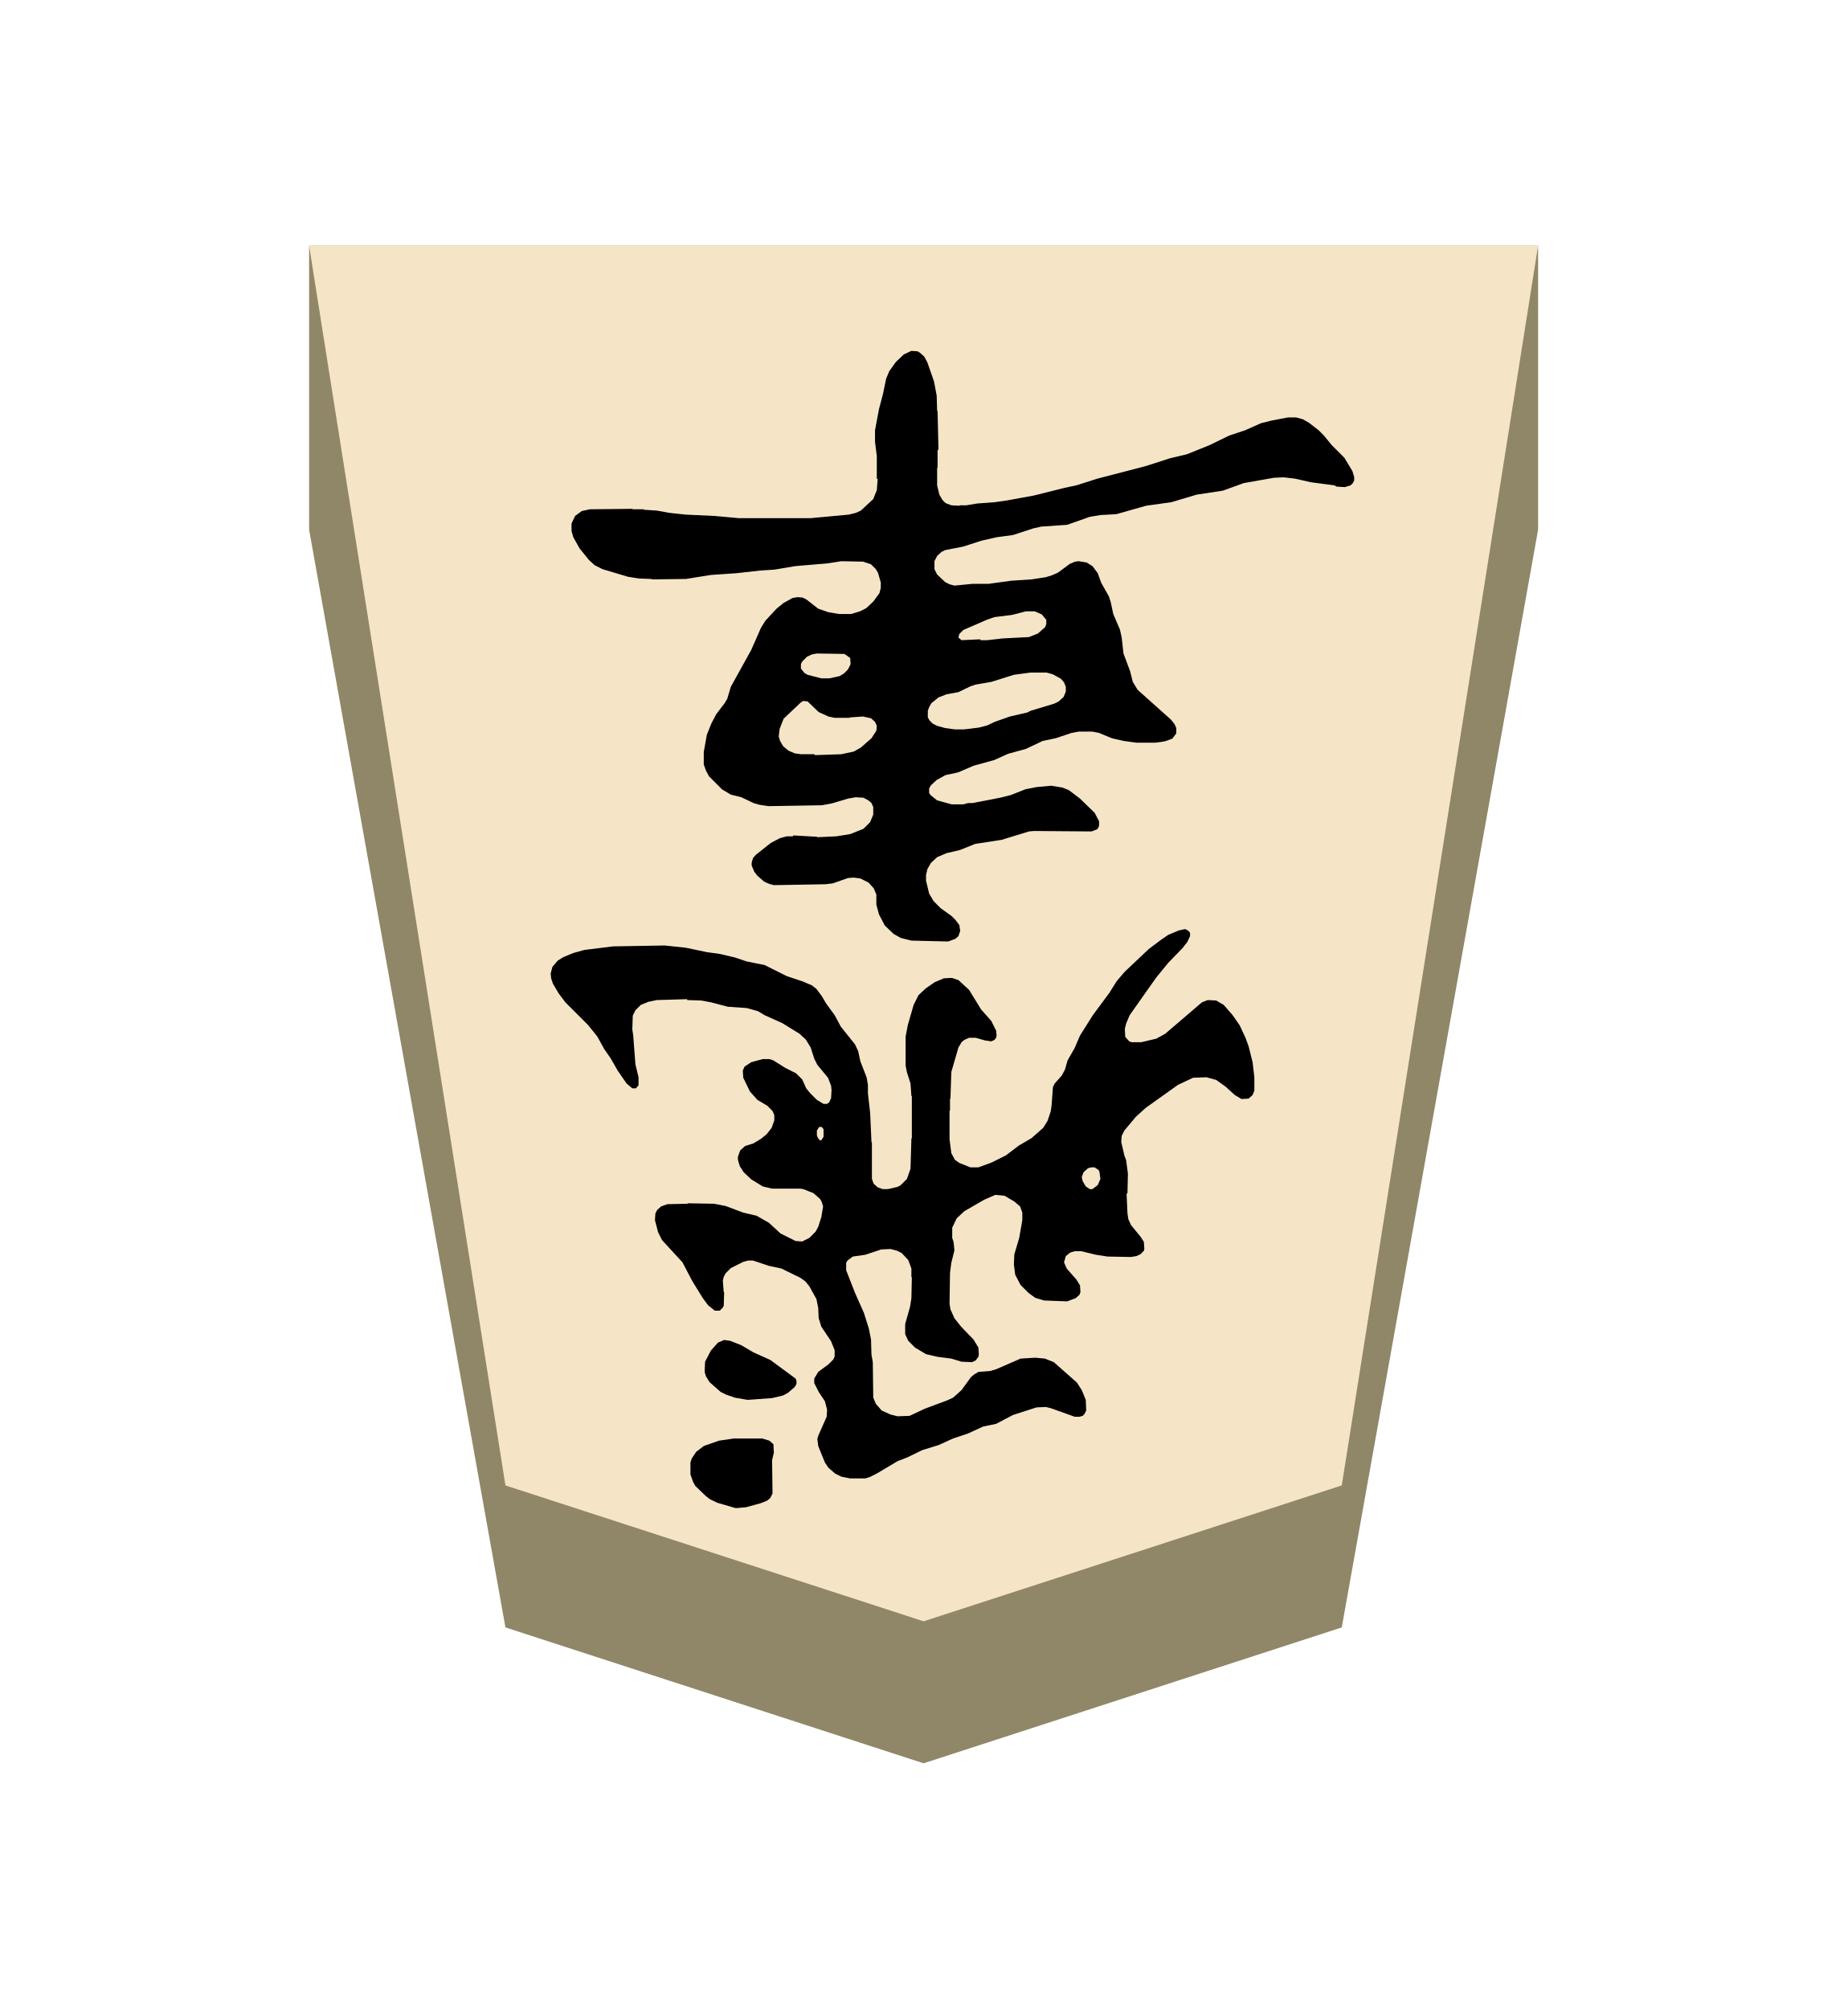
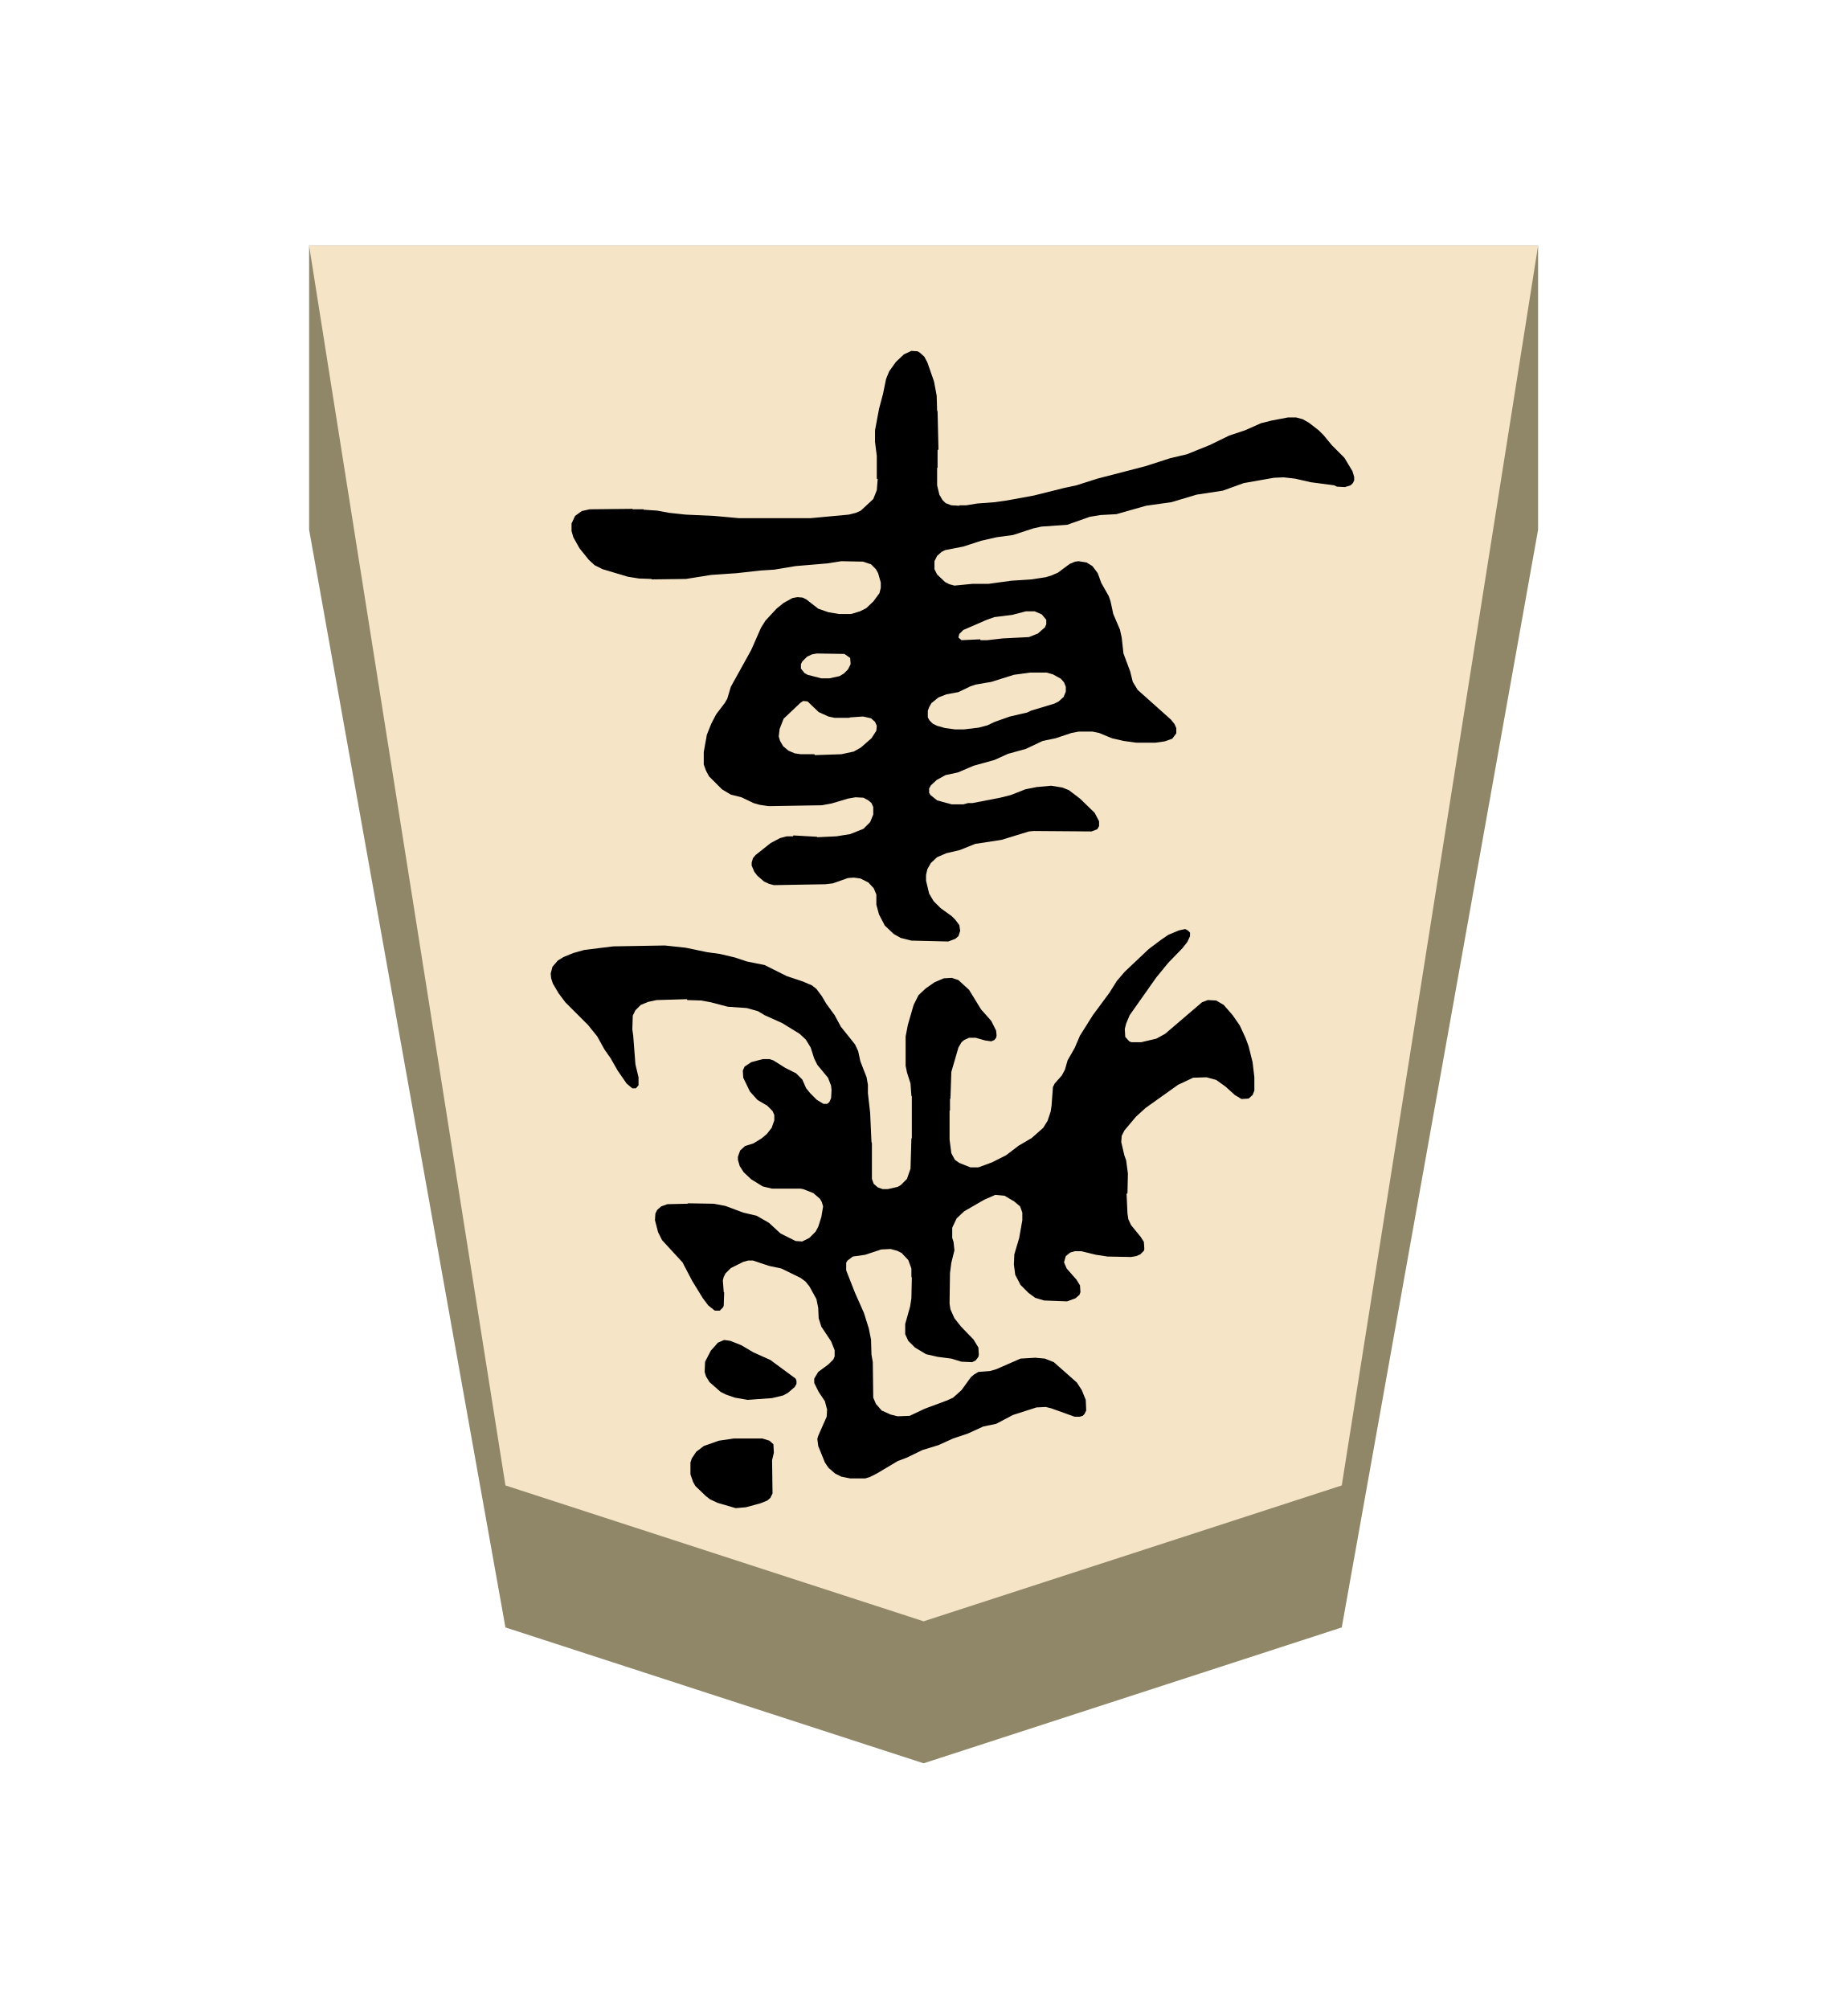
<svg xmlns="http://www.w3.org/2000/svg" viewBox="-1.542 -1.677 41.634 45.274" version="1.1" id="svg1" xml:space="preserve">
  <defs id="defs1" />
  <g id="layer1" transform="rotate(180,62.1375,101.93)">
    <path style="fill:#908768;fill-opacity:1;fill-rule:evenodd;stroke:none;stroke-width:0.982;stroke-linecap:round;stroke-linejoin:round;stroke-dasharray:none;stroke-opacity:1;paint-order:stroke fill markers" d="m 118.85,200 v -6.4 L 114.425,168.862 105,165.8 95.575,168.862 91.15,193.6 l 2e-6,6.4 z" id="path12" />
    <path style="display:inline;fill:#f5e5c6;fill-opacity:1;fill-rule:evenodd;stroke:none;stroke-width:0.373;stroke-linecap:round;stroke-linejoin:round;paint-order:stroke fill markers" d="m 105,169 9.425,3.062 L 118.85,200 H 91.15 l 4.425,-27.938 z" id="path13" />
    <g transform="rotate(3 105.000 184.500)" />
  </g>
-   <path id="traced" style="fill:#000000;fill-rule:evenodd" d="M11.34,10.29 11.38,10.43 11.52,10.68 11.73,10.94 11.86,11.06 12.04,11.15 12.61,11.32 12.86,11.36 13.14,11.37 13.15,11.38 13.92,11.37 14.48,11.28 15.06,11.24 15.60,11.18 15.91,11.16 16.39,11.08 17.10,11.02 17.42,10.97 17.91,10.98 18.09,11.04 18.20,11.15 18.25,11.24 18.31,11.45 18.31,11.57 18.28,11.69 18.14,11.88 17.98,12.03 17.84,12.10 17.64,12.16 17.37,12.16 17.13,12.12 16.90,12.04 16.63,11.83 16.55,11.79 16.43,11.78 16.32,11.80 16.12,11.91 15.96,12.04 15.71,12.31 15.61,12.47 15.39,12.97 14.93,13.80 14.85,14.07 14.79,14.17 14.60,14.42 14.49,14.63 14.39,14.88 14.32,15.27 14.32,15.55 14.37,15.69 14.44,15.82 14.73,16.11 14.93,16.23 15.17,16.29 15.44,16.42 15.58,16.46 15.78,16.49 16.98,16.47 17.20,16.43 17.57,16.32 17.74,16.29 17.92,16.30 18.03,16.36 18.10,16.42 18.14,16.51 18.14,16.68 18.07,16.85 17.92,17.00 17.62,17.12 17.31,17.17 16.88,17.19 16.87,17.18 16.34,17.15 16.33,17.17 16.19,17.17 16.04,17.21 15.83,17.32 15.49,17.59 15.43,17.66 15.40,17.76 15.40,17.83 15.46,17.97 15.53,18.06 15.68,18.19 15.79,18.24 15.90,18.27 17.06,18.25 17.23,18.23 17.57,18.11 17.70,18.10 17.85,18.12 18.03,18.21 18.15,18.34 18.21,18.48 18.21,18.71 18.27,18.93 18.40,19.18 18.60,19.37 18.76,19.46 19.00,19.52 19.83,19.54 19.99,19.48 20.06,19.42 20.10,19.30 20.08,19.17 19.99,19.05 19.91,18.97 19.66,18.79 19.50,18.63 19.40,18.46 19.33,18.17 19.33,18.04 19.36,17.91 19.44,17.77 19.58,17.64 19.79,17.55 20.09,17.48 20.44,17.34 21.03,17.25 21.65,17.06 21.76,17.05 23.06,17.06 23.19,17.01 23.23,16.94 23.23,16.83 23.13,16.64 22.80,16.32 22.55,16.13 22.40,16.07 22.15,16.03 21.82,16.06 21.57,16.11 21.24,16.24 21.00,16.30 20.38,16.42 20.28,16.42 20.17,16.45 19.91,16.45 19.58,16.36 19.43,16.24 19.40,16.19 19.40,16.09 19.44,16.02 19.57,15.90 19.77,15.79 20.05,15.73 20.40,15.58 20.87,15.45 21.18,15.31 21.58,15.20 21.96,15.02 22.25,14.96 22.61,14.84 22.77,14.81 23.08,14.81 23.23,14.84 23.52,14.96 23.78,15.02 24.07,15.06 24.50,15.06 24.71,15.03 24.88,14.97 24.97,14.85 24.97,14.73 24.93,14.64 24.85,14.54 24.10,13.87 23.99,13.69 23.93,13.45 23.78,13.05 23.74,12.69 23.70,12.51 23.55,12.16 23.49,11.88 23.45,11.76 23.28,11.46 23.20,11.24 23.08,11.08 22.95,11.00 22.77,10.97 22.69,10.98 22.57,11.03 22.30,11.23 22.16,11.29 22.03,11.33 21.71,11.38 21.25,11.41 20.74,11.48 20.38,11.48 19.97,11.52 19.86,11.49 19.76,11.44 19.58,11.27 19.52,11.15 19.52,10.97 19.58,10.85 19.68,10.76 19.76,10.72 20.17,10.64 20.57,10.51 20.92,10.43 21.29,10.38 21.75,10.23 21.93,10.19 22.51,10.15 23.02,9.97 23.26,9.93 23.62,9.91 24.29,9.72 24.86,9.64 25.43,9.47 26.02,9.38 26.49,9.21 27.17,9.09 27.39,9.08 27.65,9.11 28.00,9.19 28.53,9.26 28.59,9.29 28.77,9.30 28.90,9.26 28.95,9.21 28.98,9.15 28.98,9.07 28.94,8.94 28.76,8.64 28.48,8.36 28.29,8.13 28.18,8.02 27.96,7.85 27.82,7.77 27.67,7.73 27.49,7.73 27.12,7.80 26.88,7.86 26.52,8.02 26.16,8.14 25.73,8.35 25.21,8.56 24.83,8.65 24.27,8.83 23.19,9.11 22.72,9.26 22.44,9.32 21.76,9.49 21.16,9.60 20.88,9.64 20.48,9.67 20.24,9.71 20.09,9.71 20.08,9.72 19.90,9.71 19.77,9.66 19.70,9.59 19.63,9.47 19.58,9.26 19.58,8.87 19.59,8.86 19.59,8.47 19.61,8.45 19.59,7.59 19.58,7.58 19.57,7.24 19.51,6.92 19.36,6.49 19.29,6.36 19.19,6.27 19.14,6.24 19.00,6.23 18.83,6.31 18.65,6.48 18.50,6.69 18.43,6.86 18.36,7.20 18.27,7.54 18.18,8.02 18.18,8.28 18.22,8.60 18.22,9.11 18.24,9.12 18.22,9.37 18.14,9.57 17.86,9.83 17.75,9.88 17.59,9.92 16.73,10.00 15.11,10.00 14.56,9.95 13.91,9.92 13.54,9.88 13.27,9.83 12.97,9.81 12.96,9.80 12.72,9.80 12.71,9.79 11.75,9.80 11.57,9.84 11.42,9.95 11.34,10.12ZM20.06,12.69 20.08,12.61 20.17,12.52 20.70,12.29 20.87,12.23 21.27,12.18 21.58,12.10 21.78,12.10 21.94,12.17 22.04,12.29 22.04,12.39 22.01,12.46 21.85,12.60 21.65,12.68 21.06,12.71 20.71,12.75 20.56,12.75 20.55,12.73 20.13,12.75ZM17.63,13.29 17.57,13.41 17.48,13.50 17.38,13.56 17.15,13.61 16.97,13.61 16.66,13.53 16.59,13.49 16.51,13.39 16.51,13.29 16.54,13.23 16.65,13.12 16.76,13.07 16.87,13.05 17.49,13.06 17.62,13.15ZM19.37,14.49 19.37,14.34 19.40,14.26 19.45,14.17 19.61,14.04 19.79,13.97 20.06,13.92 20.33,13.79 20.45,13.75 20.80,13.69 21.31,13.53 21.68,13.48 22.05,13.48 22.19,13.52 22.37,13.62 22.44,13.70 22.48,13.80 22.48,13.91 22.43,14.03 22.32,14.13 22.22,14.18 21.69,14.34 21.61,14.38 21.22,14.47 20.88,14.59 20.71,14.67 20.52,14.72 20.19,14.76 19.98,14.76 19.76,14.73 19.58,14.68 19.48,14.63 19.41,14.56ZM18.21,14.79 18.10,14.96 17.86,15.17 17.70,15.26 17.42,15.32 16.83,15.34 16.81,15.32 16.51,15.32 16.37,15.30 16.23,15.24 16.11,15.14 16.04,15.02 16.01,14.92 16.03,14.75 16.12,14.52 16.50,14.16 16.56,14.12 16.66,14.13 16.91,14.37 17.13,14.47 17.27,14.50 17.60,14.50 17.62,14.49 17.91,14.47 18.09,14.51 18.18,14.59 18.22,14.68ZM16.37,29.58 16.41,29.51 16.41,29.44 16.39,29.39 15.82,28.97 15.44,28.80 15.17,28.64 14.92,28.54 14.78,28.52 14.64,28.58 14.48,28.76 14.35,29.01 14.34,29.24 14.37,29.34 14.45,29.47 14.70,29.69 14.82,29.75 15.02,29.82 15.31,29.87 15.86,29.83 16.11,29.77 16.22,29.71ZM17.28,31.53 17.42,31.60 17.62,31.64 17.96,31.64 18.06,31.61 18.22,31.53 18.69,31.25 18.90,31.17 19.25,31.00 19.61,30.89 19.94,30.74 20.27,30.63 20.62,30.47 20.91,30.41 21.29,30.21 21.82,30.04 22.03,30.03 22.15,30.06 22.68,30.25 22.79,30.25 22.86,30.23 22.90,30.19 22.94,30.11 22.93,29.87 22.84,29.65 22.73,29.48 22.21,29.02 22.01,28.94 21.79,28.92 21.46,28.94 20.91,29.18 20.77,29.22 20.51,29.24 20.41,29.30 20.34,29.36 20.13,29.65 19.94,29.82 19.81,29.88 19.30,30.07 18.96,30.23 18.69,30.24 18.53,30.20 18.33,30.11 18.20,29.96 18.14,29.82 18.13,29.02 18.10,28.85 18.09,28.51 18.04,28.26 17.93,27.91 17.73,27.46 17.53,26.95 17.53,26.78 17.56,26.73 17.68,26.64 17.96,26.60 18.32,26.48 18.53,26.47 18.68,26.51 18.78,26.56 18.93,26.72 19.00,26.91 19.00,27.10 19.01,27.11 19.00,27.58 18.97,27.77 18.86,28.16 18.86,28.39 18.93,28.54 19.08,28.69 19.33,28.84 19.59,28.90 19.90,28.94 20.13,29.01 20.37,29.02 20.45,28.98 20.51,28.90 20.52,28.85 20.51,28.69 20.40,28.51 20.12,28.22 19.97,28.03 19.88,27.83 19.86,27.70 19.87,27.01 19.90,26.78 19.97,26.50 19.95,26.31 19.92,26.22 19.92,25.99 20.02,25.78 20.19,25.62 20.64,25.36 20.89,25.25 21.10,25.27 21.32,25.40 21.45,25.51 21.50,25.65 21.50,25.82 21.43,26.22 21.32,26.59 21.31,26.82 21.34,27.05 21.46,27.28 21.64,27.46 21.79,27.57 21.99,27.63 22.51,27.65 22.70,27.58 22.79,27.50 22.81,27.44 22.80,27.29 22.72,27.16 22.50,26.91 22.44,26.77 22.48,26.63 22.58,26.55 22.68,26.52 22.83,26.52 23.16,26.60 23.42,26.64 23.95,26.65 24.07,26.63 24.16,26.59 24.24,26.51 24.25,26.47 24.24,26.31 24.17,26.20 23.95,25.93 23.89,25.80 23.87,25.67 23.85,25.23 23.87,25.21 23.88,24.77 23.84,24.47 23.80,24.36 23.73,24.06 23.74,23.92 23.80,23.80 24.06,23.49 24.28,23.29 25.01,22.77 25.35,22.61 25.65,22.60 25.87,22.66 26.08,22.81 26.29,23.00 26.44,23.09 26.60,23.08 26.69,23.00 26.73,22.90 26.73,22.60 26.69,22.26 26.60,21.90 26.53,21.71 26.40,21.43 26.24,21.20 26.04,20.97 25.87,20.87 25.68,20.86 25.55,20.91 24.72,21.62 24.52,21.73 24.18,21.81 23.96,21.81 23.91,21.79 23.82,21.69 23.81,21.51 23.84,21.39 23.92,21.20 24.52,20.35 24.79,20.02 25.11,19.69 25.22,19.55 25.28,19.42 25.28,19.34 25.23,19.29 25.17,19.26 25.03,19.29 24.79,19.39 24.63,19.50 24.35,19.71 23.81,20.22 23.63,20.43 23.46,20.70 23.09,21.20 22.80,21.66 22.68,21.94 22.52,22.22 22.46,22.43 22.39,22.56 22.23,22.74 22.19,22.82 22.16,23.23 22.14,23.37 22.07,23.58 21.97,23.74 21.71,23.97 21.42,24.14 21.13,24.36 20.81,24.52 20.51,24.63 20.33,24.63 20.08,24.53 19.98,24.46 19.90,24.31 19.86,24.00 19.86,23.36 19.87,23.34 19.87,23.09 19.88,23.08 19.90,22.48 20.06,21.93 20.13,21.81 20.19,21.76 20.30,21.71 20.45,21.71 20.66,21.77 20.80,21.79 20.87,21.76 20.91,21.71 20.92,21.66 20.91,21.55 20.80,21.33 20.57,21.07 20.30,20.63 20.06,20.41 19.91,20.36 19.73,20.37 19.52,20.46 19.32,20.60 19.16,20.75 19.05,20.97 18.92,21.42 18.87,21.68 18.87,22.34 18.90,22.49 18.98,22.74 19.00,23.02 19.01,23.03 19.01,23.97 19.00,23.98 18.98,24.66 18.90,24.89 18.76,25.03 18.69,25.07 18.47,25.12 18.35,25.12 18.24,25.08 18.15,25.00 18.11,24.89 18.11,24.08 18.10,24.06 18.07,23.40 18.02,22.96 18.02,22.77 17.99,22.60 17.85,22.24 17.80,22.01 17.73,21.86 17.41,21.46 17.27,21.20 17.08,20.94 16.98,20.77 16.86,20.61 16.76,20.53 16.55,20.44 16.19,20.32 15.69,20.07 15.29,19.99 15.02,19.90 14.68,19.82 14.39,19.78 13.91,19.68 13.44,19.63 12.28,19.65 11.63,19.73 11.38,19.80 11.16,19.89 11.03,19.97 10.91,20.11 10.87,20.26 10.88,20.37 10.92,20.49 11.05,20.71 11.20,20.91 11.71,21.42 11.92,21.68 12.08,21.97 12.22,22.17 12.38,22.45 12.58,22.74 12.71,22.85 12.79,22.85 12.85,22.78 12.85,22.60 12.78,22.31 12.73,21.66 12.71,21.52 12.72,21.21 12.78,21.09 12.90,20.97 13.07,20.90 13.26,20.86 13.94,20.84 13.95,20.86 14.26,20.87 14.48,20.91 14.86,21.01 15.29,21.04 15.54,21.11 15.69,21.20 16.09,21.38 16.48,21.62 16.62,21.75 16.73,21.93 16.81,22.18 16.88,22.32 17.12,22.61 17.19,22.79 17.20,22.89 17.19,23.07 17.15,23.16 17.10,23.20 17.02,23.20 16.87,23.11 16.72,22.96 16.63,22.85 16.54,22.65 16.40,22.51 16.16,22.39 15.89,22.22 15.80,22.19 15.65,22.19 15.39,22.26 15.24,22.36 15.20,22.45 15.21,22.61 15.36,22.92 15.53,23.11 15.75,23.24 15.87,23.36 15.91,23.45 15.91,23.57 15.85,23.74 15.74,23.88 15.62,23.98 15.44,24.09 15.25,24.15 15.14,24.25 15.09,24.39 15.09,24.46 15.13,24.60 15.22,24.74 15.39,24.90 15.65,25.06 15.86,25.11 16.50,25.11 16.56,25.12 16.79,25.21 16.94,25.34 16.98,25.41 17.01,25.51 16.97,25.75 16.90,25.97 16.84,26.08 16.70,26.22 16.54,26.30 16.39,26.29 16.05,26.12 15.79,25.88 15.51,25.72 15.21,25.65 14.81,25.50 14.55,25.45 13.97,25.44 13.95,25.45 13.50,25.46 13.36,25.51 13.27,25.59 13.23,25.67 13.22,25.82 13.29,26.09 13.38,26.27 13.84,26.77 14.06,27.19 14.30,27.58 14.42,27.74 14.57,27.86 14.68,27.86 14.75,27.79 14.77,27.75 14.78,27.45 14.77,27.44 14.75,27.18 14.77,27.10 14.81,27.02 14.93,26.90 15.21,26.76 15.32,26.73 15.43,26.73 15.79,26.85 16.07,26.91 16.50,27.12 16.61,27.20 16.70,27.31 16.86,27.60 16.90,27.80 16.91,28.03 16.97,28.22 17.19,28.55 17.27,28.75 17.27,28.89 17.24,28.96 17.13,29.07 16.90,29.24 16.81,29.39 16.81,29.49 16.91,29.69 17.05,29.90 17.10,30.09 17.09,30.25 16.90,30.68 16.88,30.75 16.90,30.91 17.05,31.28 17.13,31.40ZM16.97,24.02 16.94,24.02 16.90,23.98 16.87,23.91 16.87,23.80 16.92,23.72 16.98,23.72 17.02,23.77 17.02,23.94ZM23.08,25.12 23.02,25.12 22.93,25.06 22.86,24.94 22.84,24.85 22.88,24.74 22.98,24.65 23.05,24.63 23.13,24.63 23.22,24.69 23.24,24.74 23.26,24.89 23.20,25.03ZM14.13,31.81 14.37,32.04 14.46,32.11 14.63,32.19 15.04,32.31 15.27,32.29 15.60,32.20 15.75,32.14 15.82,32.08 15.87,31.98 15.86,31.23 15.90,31.06 15.89,30.87 15.80,30.79 15.64,30.74 15.00,30.74 14.66,30.79 14.32,30.91 14.15,31.04 14.05,31.19 14.02,31.28 14.02,31.55 14.08,31.72Z" />
+   <path id="traced" style="fill:#000000;fill-rule:evenodd" d="M 11.34,10.29 L 11.38,10.43 L 11.52,10.68 L 11.73,10.94 L 11.86,11.06 L 12.04,11.15 L 12.61,11.32 L 12.86,11.36 L 13.14,11.37 L 13.15,11.38 L 13.92,11.37 L 14.48,11.28 L 15.06,11.24 L 15.6,11.18 L 15.91,11.16 L 16.39,11.08 L 17.1,11.02 L 17.42,10.97 L 17.91,10.98 L 18.09,11.04 L 18.2,11.15 L 18.25,11.24 L 18.31,11.45 L 18.31,11.57 L 18.28,11.69 L 18.14,11.88 L 17.98,12.03 L 17.84,12.1 L 17.64,12.16 L 17.37,12.16 L 17.13,12.12 L 16.9,12.04 L 16.63,11.83 L 16.55,11.79 L 16.43,11.78 L 16.32,11.8 L 16.12,11.91 L 15.96,12.04 L 15.71,12.31 L 15.61,12.47 L 15.39,12.97 L 14.93,13.8 L 14.85,14.07 L 14.79,14.17 L 14.6,14.42 L 14.49,14.63 L 14.39,14.88 L 14.32,15.27 L 14.32,15.55 L 14.37,15.69 L 14.44,15.82 L 14.73,16.11 L 14.93,16.23 L 15.17,16.29 L 15.44,16.42 L 15.58,16.46 L 15.78,16.49 L 16.98,16.47 L 17.2,16.43 L 17.57,16.32 L 17.74,16.29 L 17.92,16.3 L 18.03,16.36 L 18.1,16.42 L 18.14,16.51 L 18.14,16.68 L 18.07,16.85 L 17.92,17.0 L 17.62,17.12 L 17.31,17.17 L 16.88,17.19 L 16.87,17.18 L 16.34,17.15 L 16.33,17.17 L 16.19,17.17 L 16.04,17.21 L 15.83,17.32 L 15.49,17.59 L 15.43,17.66 L 15.4,17.76 L 15.4,17.83 L 15.46,17.97 L 15.53,18.06 L 15.68,18.19 L 15.79,18.24 L 15.9,18.27 L 17.06,18.25 L 17.23,18.23 L 17.57,18.11 L 17.7,18.1 L 17.85,18.12 L 18.03,18.21 L 18.15,18.34 L 18.21,18.48 L 18.21,18.71 L 18.27,18.93 L 18.4,19.18 L 18.6,19.37 L 18.76,19.46 L 19.0,19.52 L 19.83,19.54 L 19.99,19.48 L 20.06,19.42 L 20.1,19.3 L 20.08,19.17 L 19.99,19.05 L 19.91,18.97 L 19.66,18.79 L 19.5,18.63 L 19.4,18.46 L 19.33,18.17 L 19.33,18.04 L 19.36,17.91 L 19.44,17.77 L 19.58,17.64 L 19.79,17.55 L 20.09,17.48 L 20.44,17.34 L 21.03,17.25 L 21.65,17.06 L 21.76,17.05 L 23.06,17.06 L 23.19,17.01 L 23.23,16.94 L 23.23,16.83 L 23.13,16.64 L 22.8,16.32 L 22.55,16.13 L 22.4,16.07 L 22.15,16.03 L 21.82,16.06 L 21.57,16.11 L 21.24,16.24 L 21.0,16.3 L 20.38,16.42 L 20.28,16.42 L 20.17,16.45 L 19.91,16.45 L 19.58,16.36 L 19.43,16.24 L 19.4,16.19 L 19.4,16.09 L 19.44,16.02 L 19.57,15.9 L 19.77,15.79 L 20.05,15.73 L 20.4,15.58 L 20.87,15.45 L 21.18,15.31 L 21.58,15.2 L 21.96,15.02 L 22.25,14.96 L 22.61,14.84 L 22.77,14.81 L 23.08,14.81 L 23.23,14.84 L 23.52,14.96 L 23.78,15.02 L 24.07,15.06 L 24.5,15.06 L 24.71,15.03 L 24.88,14.97 L 24.97,14.85 L 24.97,14.73 L 24.93,14.64 L 24.85,14.54 L 24.1,13.87 L 23.99,13.69 L 23.93,13.45 L 23.78,13.05 L 23.74,12.69 L 23.7,12.51 L 23.55,12.16 L 23.49,11.88 L 23.45,11.76 L 23.28,11.46 L 23.2,11.24 L 23.08,11.08 L 22.95,11.0 L 22.77,10.97 L 22.69,10.98 L 22.57,11.03 L 22.3,11.23 L 22.16,11.29 L 22.03,11.33 L 21.71,11.38 L 21.25,11.41 L 20.74,11.48 L 20.38,11.48 L 19.97,11.52 L 19.86,11.49 L 19.76,11.44 L 19.58,11.27 L 19.52,11.15 L 19.52,10.97 L 19.58,10.85 L 19.68,10.76 L 19.76,10.72 L 20.17,10.64 L 20.57,10.51 L 20.92,10.43 L 21.29,10.38 L 21.75,10.23 L 21.93,10.19 L 22.51,10.15 L 23.02,9.97 L 23.26,9.93 L 23.62,9.91 L 24.29,9.72 L 24.86,9.64 L 25.43,9.47 L 26.02,9.38 L 26.49,9.21 L 27.17,9.09 L 27.39,9.08 L 27.65,9.11 L 28.0,9.19 L 28.53,9.26 L 28.59,9.29 L 28.77,9.3 L 28.9,9.26 L 28.95,9.21 L 28.98,9.15 L 28.98,9.07 L 28.94,8.94 L 28.76,8.64 L 28.48,8.36 L 28.29,8.13 L 28.18,8.02 L 27.96,7.85 L 27.82,7.77 L 27.67,7.73 L 27.49,7.73 L 27.12,7.8 L 26.88,7.86 L 26.52,8.02 L 26.16,8.14 L 25.73,8.35 L 25.21,8.56 L 24.83,8.65 L 24.27,8.83 L 23.19,9.11 L 22.72,9.26 L 22.44,9.32 L 21.76,9.49 L 21.16,9.6 L 20.88,9.64 L 20.48,9.67 L 20.24,9.71 L 20.09,9.71 L 20.08,9.72 L 19.9,9.71 L 19.77,9.66 L 19.7,9.59 L 19.63,9.47 L 19.58,9.26 L 19.58,8.87 L 19.59,8.86 L 19.59,8.47 L 19.61,8.45 L 19.59,7.59 L 19.58,7.58 L 19.57,7.24 L 19.51,6.92 L 19.36,6.49 L 19.29,6.36 L 19.19,6.27 L 19.14,6.24 L 19.0,6.23 L 18.83,6.31 L 18.65,6.48 L 18.5,6.69 L 18.43,6.86 L 18.36,7.2 L 18.27,7.54 L 18.18,8.02 L 18.18,8.28 L 18.22,8.6 L 18.22,9.11 L 18.24,9.12 L 18.22,9.37 L 18.14,9.57 L 17.86,9.83 L 17.75,9.88 L 17.59,9.92 L 16.73,10.0 L 15.11,10.0 L 14.56,9.95 L 13.91,9.92 L 13.54,9.88 L 13.27,9.83 L 12.97,9.81 L 12.96,9.8 L 12.72,9.8 L 12.71,9.79 L 11.75,9.8 L 11.57,9.84 L 11.42,9.95 L 11.34,10.12 L 11.34,10.29 M 20.06,12.69 L 20.08,12.61 L 20.17,12.52 L 20.7,12.29 L 20.87,12.23 L 21.27,12.18 L 21.58,12.1 L 21.78,12.1 L 21.94,12.17 L 22.04,12.29 L 22.04,12.39 L 22.01,12.46 L 21.85,12.6 L 21.65,12.68 L 21.06,12.71 L 20.71,12.75 L 20.56,12.75 L 20.55,12.73 L 20.13,12.75 L 20.06,12.69 M 17.63,13.29 L 17.57,13.41 L 17.48,13.5 L 17.38,13.56 L 17.15,13.61 L 16.97,13.61 L 16.66,13.53 L 16.59,13.49 L 16.51,13.39 L 16.51,13.29 L 16.54,13.23 L 16.65,13.12 L 16.76,13.07 L 16.87,13.05 L 17.49,13.06 L 17.62,13.15 L 17.63,13.29 M 19.37,14.49 L 19.37,14.34 L 19.4,14.26 L 19.45,14.17 L 19.61,14.04 L 19.79,13.97 L 20.06,13.92 L 20.33,13.79 L 20.45,13.75 L 20.8,13.69 L 21.31,13.53 L 21.68,13.48 L 22.05,13.48 L 22.19,13.52 L 22.37,13.62 L 22.44,13.7 L 22.48,13.8 L 22.48,13.91 L 22.43,14.03 L 22.32,14.13 L 22.22,14.18 L 21.69,14.34 L 21.61,14.38 L 21.22,14.47 L 20.88,14.59 L 20.71,14.67 L 20.52,14.72 L 20.19,14.76 L 19.98,14.76 L 19.76,14.73 L 19.58,14.68 L 19.48,14.63 L 19.41,14.56 L 19.37,14.49 M 18.21,14.79 L 18.1,14.96 L 17.86,15.17 L 17.7,15.26 L 17.42,15.32 L 16.83,15.34 L 16.81,15.32 L 16.51,15.32 L 16.37,15.3 L 16.23,15.24 L 16.11,15.14 L 16.04,15.02 L 16.01,14.92 L 16.03,14.75 L 16.12,14.52 L 16.5,14.16 L 16.56,14.12 L 16.66,14.13 L 16.91,14.37 L 17.13,14.47 L 17.27,14.5 L 17.6,14.5 L 17.62,14.49 L 17.91,14.47 L 18.09,14.51 L 18.18,14.59 L 18.22,14.68 L 18.21,14.79 M 16.37,29.58 L 16.41,29.51 L 16.41,29.44 L 16.39,29.39 L 15.82,28.97 L 15.44,28.8 L 15.17,28.64 L 14.92,28.54 L 14.78,28.52 L 14.64,28.58 L 14.48,28.76 L 14.35,29.01 L 14.34,29.24 L 14.37,29.34 L 14.45,29.47 L 14.7,29.69 L 14.82,29.75 L 15.02,29.82 L 15.31,29.87 L 15.86,29.83 L 16.11,29.77 L 16.22,29.71 L 16.37,29.58 M 17.28,31.53 L 17.42,31.6 L 17.62,31.64 L 17.96,31.64 L 18.06,31.61 L 18.22,31.53 L 18.69,31.25 L 18.9,31.17 L 19.25,31.0 L 19.61,30.89 L 19.94,30.74 L 20.27,30.63 L 20.62,30.47 L 20.91,30.41 L 21.29,30.21 L 21.82,30.04 L 22.03,30.03 L 22.15,30.06 L 22.68,30.25 L 22.79,30.25 L 22.86,30.23 L 22.9,30.19 L 22.94,30.11 L 22.93,29.87 L 22.84,29.65 L 22.73,29.48 L 22.21,29.02 L 22.01,28.94 L 21.79,28.92 L 21.46,28.94 L 20.91,29.18 L 20.77,29.22 L 20.51,29.24 L 20.41,29.3 L 20.34,29.36 L 20.13,29.65 L 19.94,29.82 L 19.81,29.88 L 19.3,30.07 L 18.96,30.23 L 18.69,30.24 L 18.53,30.2 L 18.33,30.11 L 18.2,29.96 L 18.14,29.82 L 18.13,29.02 L 18.1,28.85 L 18.09,28.51 L 18.04,28.26 L 17.93,27.91 L 17.73,27.46 L 17.53,26.95 L 17.53,26.78 L 17.56,26.73 L 17.68,26.64 L 17.96,26.6 L 18.32,26.48 L 18.53,26.47 L 18.68,26.51 L 18.78,26.56 L 18.93,26.72 L 19.0,26.91 L 19.0,27.1 L 19.01,27.11 L 19.0,27.58 L 18.97,27.77 L 18.86,28.16 L 18.86,28.39 L 18.93,28.54 L 19.08,28.69 L 19.33,28.84 L 19.59,28.9 L 19.9,28.94 L 20.13,29.01 L 20.37,29.02 L 20.45,28.98 L 20.51,28.9 L 20.52,28.85 L 20.51,28.69 L 20.4,28.51 L 20.12,28.22 L 19.97,28.03 L 19.88,27.83 L 19.86,27.7 L 19.87,27.01 L 19.9,26.78 L 19.97,26.5 L 19.95,26.31 L 19.92,26.22 L 19.92,25.99 L 20.02,25.78 L 20.19,25.62 L 20.64,25.36 L 20.89,25.25 L 21.1,25.27 L 21.32,25.4 L 21.45,25.51 L 21.5,25.65 L 21.5,25.82 L 21.43,26.22 L 21.32,26.59 L 21.31,26.82 L 21.34,27.05 L 21.46,27.28 L 21.64,27.46 L 21.79,27.57 L 21.99,27.63 L 22.51,27.65 L 22.7,27.58 L 22.79,27.5 L 22.81,27.44 L 22.8,27.29 L 22.72,27.16 L 22.5,26.91 L 22.44,26.77 L 22.48,26.63 L 22.58,26.55 L 22.68,26.52 L 22.83,26.52 L 23.16,26.6 L 23.42,26.64 L 23.95,26.65 L 24.07,26.63 L 24.16,26.59 L 24.24,26.51 L 24.25,26.47 L 24.24,26.31 L 24.17,26.2 L 23.95,25.93 L 23.89,25.8 L 23.87,25.67 L 23.85,25.23 L 23.87,25.21 L 23.88,24.77 L 23.84,24.47 L 23.8,24.36 L 23.73,24.06 L 23.74,23.92 L 23.8,23.8 L 24.06,23.49 L 24.28,23.29 L 25.01,22.77 L 25.35,22.61 L 25.65,22.6 L 25.87,22.66 L 26.08,22.81 L 26.29,23.0 L 26.44,23.09 L 26.6,23.08 L 26.69,23.0 L 26.73,22.9 L 26.73,22.6 L 26.69,22.26 L 26.6,21.9 L 26.53,21.71 L 26.4,21.43 L 26.24,21.2 L 26.04,20.97 L 25.87,20.87 L 25.68,20.86 L 25.55,20.91 L 24.72,21.62 L 24.52,21.73 L 24.18,21.81 L 23.96,21.81 L 23.91,21.79 L 23.82,21.69 L 23.81,21.51 L 23.84,21.39 L 23.92,21.2 L 24.52,20.35 L 24.79,20.02 L 25.11,19.69 L 25.22,19.55 L 25.28,19.42 L 25.28,19.34 L 25.23,19.29 L 25.17,19.26 L 25.03,19.29 L 24.79,19.39 L 24.63,19.5 L 24.35,19.71 L 23.81,20.22 L 23.63,20.43 L 23.46,20.7 L 23.09,21.2 L 22.8,21.66 L 22.68,21.94 L 22.52,22.22 L 22.46,22.43 L 22.39,22.56 L 22.23,22.74 L 22.19,22.82 L 22.16,23.23 L 22.14,23.37 L 22.07,23.58 L 21.97,23.74 L 21.71,23.97 L 21.42,24.14 L 21.13,24.36 L 20.81,24.52 L 20.51,24.63 L 20.33,24.63 L 20.08,24.53 L 19.98,24.46 L 19.9,24.31 L 19.86,24.0 L 19.86,23.36 L 19.87,23.34 L 19.87,23.09 L 19.88,23.08 L 19.9,22.48 L 20.06,21.93 L 20.13,21.81 L 20.19,21.76 L 20.3,21.71 L 20.45,21.71 L 20.66,21.77 L 20.8,21.79 L 20.87,21.76 L 20.91,21.71 L 20.92,21.66 L 20.91,21.55 L 20.8,21.33 L 20.57,21.07 L 20.3,20.63 L 20.06,20.41 L 19.91,20.36 L 19.73,20.37 L 19.52,20.46 L 19.32,20.6 L 19.16,20.75 L 19.05,20.97 L 18.92,21.42 L 18.87,21.68 L 18.87,22.34 L 18.9,22.49 L 18.98,22.74 L 19.0,23.02 L 19.01,23.03 L 19.01,23.97 L 19.0,23.98 L 18.98,24.66 L 18.9,24.89 L 18.76,25.03 L 18.69,25.07 L 18.47,25.12 L 18.35,25.12 L 18.24,25.08 L 18.15,25.0 L 18.11,24.89 L 18.11,24.08 L 18.1,24.06 L 18.07,23.4 L 18.02,22.96 L 18.02,22.77 L 17.99,22.6 L 17.85,22.24 L 17.8,22.01 L 17.73,21.86 L 17.41,21.46 L 17.27,21.2 L 17.08,20.94 L 16.98,20.77 L 16.86,20.61 L 16.76,20.53 L 16.55,20.44 L 16.19,20.32 L 15.69,20.07 L 15.29,19.99 L 15.02,19.9 L 14.68,19.82 L 14.39,19.78 L 13.91,19.68 L 13.44,19.63 L 12.28,19.65 L 11.63,19.73 L 11.38,19.8 L 11.16,19.89 L 11.03,19.97 L 10.91,20.11 L 10.87,20.26 L 10.88,20.37 L 10.92,20.49 L 11.05,20.71 L 11.2,20.91 L 11.71,21.42 L 11.92,21.68 L 12.08,21.97 L 12.22,22.17 L 12.38,22.45 L 12.58,22.74 L 12.71,22.85 L 12.79,22.85 L 12.85,22.78 L 12.85,22.6 L 12.78,22.31 L 12.73,21.66 L 12.71,21.52 L 12.72,21.21 L 12.78,21.09 L 12.9,20.97 L 13.07,20.9 L 13.26,20.86 L 13.94,20.84 L 13.95,20.86 L 14.26,20.87 L 14.48,20.91 L 14.86,21.01 L 15.29,21.04 L 15.54,21.11 L 15.69,21.2 L 16.09,21.38 L 16.48,21.62 L 16.62,21.75 L 16.73,21.93 L 16.81,22.18 L 16.88,22.32 L 17.12,22.61 L 17.19,22.79 L 17.2,22.89 L 17.19,23.07 L 17.15,23.16 L 17.1,23.2 L 17.02,23.2 L 16.87,23.11 L 16.72,22.96 L 16.63,22.85 L 16.54,22.65 L 16.4,22.51 L 16.16,22.39 L 15.89,22.22 L 15.8,22.19 L 15.65,22.19 L 15.39,22.26 L 15.24,22.36 L 15.2,22.45 L 15.21,22.61 L 15.36,22.92 L 15.53,23.11 L 15.75,23.24 L 15.87,23.36 L 15.91,23.45 L 15.91,23.57 L 15.85,23.74 L 15.74,23.88 L 15.62,23.98 L 15.44,24.09 L 15.25,24.15 L 15.14,24.25 L 15.09,24.39 L 15.09,24.46 L 15.13,24.6 L 15.22,24.74 L 15.39,24.9 L 15.65,25.06 L 15.86,25.11 L 16.5,25.11 L 16.56,25.12 L 16.79,25.21 L 16.94,25.34 L 16.98,25.41 L 17.01,25.51 L 16.97,25.75 L 16.9,25.97 L 16.84,26.08 L 16.7,26.22 L 16.54,26.3 L 16.39,26.29 L 16.05,26.12 L 15.79,25.88 L 15.51,25.72 L 15.21,25.65 L 14.81,25.5 L 14.55,25.45 L 13.97,25.44 L 13.95,25.45 L 13.5,25.46 L 13.36,25.51 L 13.27,25.59 L 13.23,25.67 L 13.22,25.82 L 13.29,26.09 L 13.38,26.27 L 13.84,26.77 L 14.06,27.19 L 14.3,27.58 L 14.42,27.74 L 14.57,27.86 L 14.68,27.86 L 14.75,27.79 L 14.77,27.75 L 14.78,27.45 L 14.77,27.44 L 14.75,27.18 L 14.77,27.1 L 14.81,27.02 L 14.93,26.9 L 15.21,26.76 L 15.32,26.73 L 15.43,26.73 L 15.79,26.85 L 16.07,26.91 L 16.5,27.12 L 16.61,27.2 L 16.7,27.31 L 16.86,27.6 L 16.9,27.8 L 16.91,28.03 L 16.97,28.22 L 17.19,28.55 L 17.27,28.75 L 17.27,28.89 L 17.24,28.96 L 17.13,29.07 L 16.9,29.24 L 16.81,29.39 L 16.81,29.49 L 16.91,29.69 L 17.05,29.9 L 17.1,30.09 L 17.09,30.25 L 16.9,30.68 L 16.88,30.75 L 16.9,30.91 L 17.05,31.28 L 17.13,31.4 L 17.28,31.53 M 14.13,31.81 L 14.37,32.04 L 14.46,32.11 L 14.63,32.19 L 15.04,32.31 L 15.27,32.29 L 15.6,32.2 L 15.75,32.14 L 15.82,32.08 L 15.87,31.98 L 15.86,31.23 L 15.9,31.06 L 15.89,30.87 L 15.8,30.79 L 15.64,30.74 L 15.0,30.74 L 14.66,30.79 L 14.32,30.91 L 14.15,31.04 L 14.05,31.19 L 14.02,31.28 L 14.02,31.55 L 14.08,31.72 L 14.13,31.81" />
</svg>
